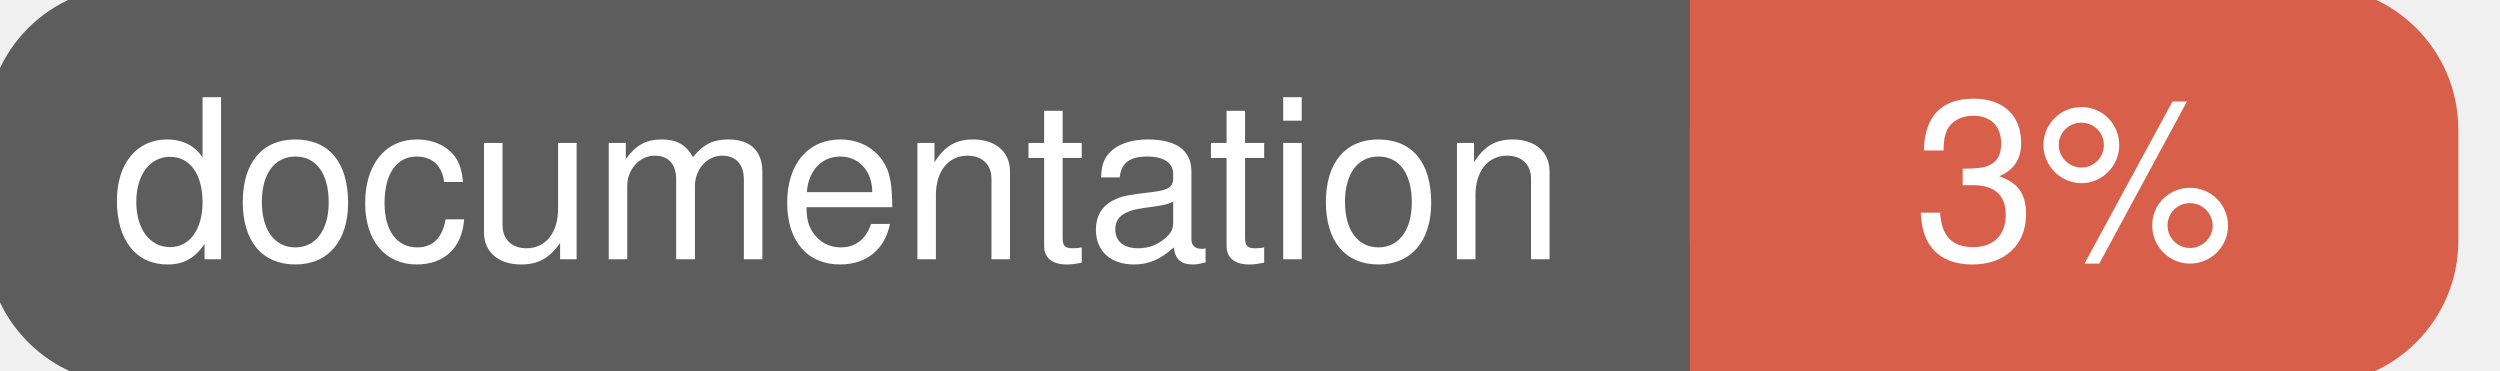
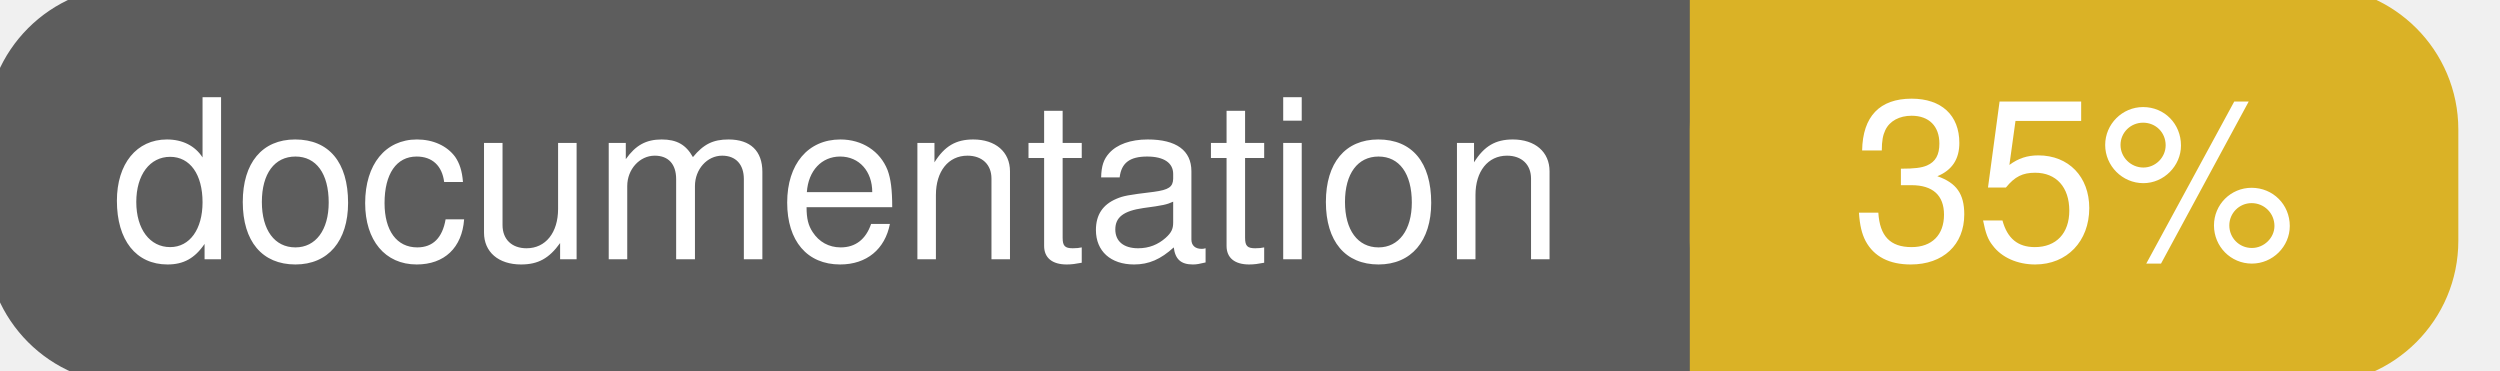
<svg xmlns="http://www.w3.org/2000/svg" width="135" height="20">
  <g>
    <rect id="svg_1" height="20" width="130" y="0" x="0" stroke-width="1.5" stroke="#5d5d5d" fill="#5d5d5d" rx="7" ry="7" />
-     <rect id="svg_2" height="20" width="40" y="0" x="92" stroke-width="1.5" stroke="#d8604b" fill="#d8604b" rx="7" ry="7" />
-     <rect id="svg_3" height="20" width="22" y="0" x="92" stroke-width="1.5" stroke="#d8604b" fill="#d8604b" />
+     <rect id="svg_2" height="20" width="40" y="0" x="92" stroke-width="1.5" stroke="#dab226" fill="#dab226" rx="7" ry="7" />
+     <rect id="svg_3" height="20" width="22" y="0" x="92" stroke-width="1.5" stroke="#dab226" fill="#dab226" />
    <text xml:space="preserve" text-anchor="start" font-family="Helvetica, Arial, sans-serif" font-size="12" id="svg_4" y="14" x="6" stroke-width="0" stroke="#5d5d5d" fill="#ffffff">documentation</text>
-     <text xml:space="preserve" text-anchor="middle" font-family="Helvetica, Arial, sans-serif" font-size="12" id="svg_5" y="14" x="112" stroke-width="0" stroke="#5d5d5d" fill="#ffffff" style="text-anchor: middle">3%</text>
+     <text xml:space="preserve" text-anchor="middle" font-family="Helvetica, Arial, sans-serif" font-size="12" id="svg_5" y="14" x="112" stroke-width="0" stroke="#5d5d5d" fill="#ffffff" style="text-anchor: middle">35%</text>
  </g>
</svg>
